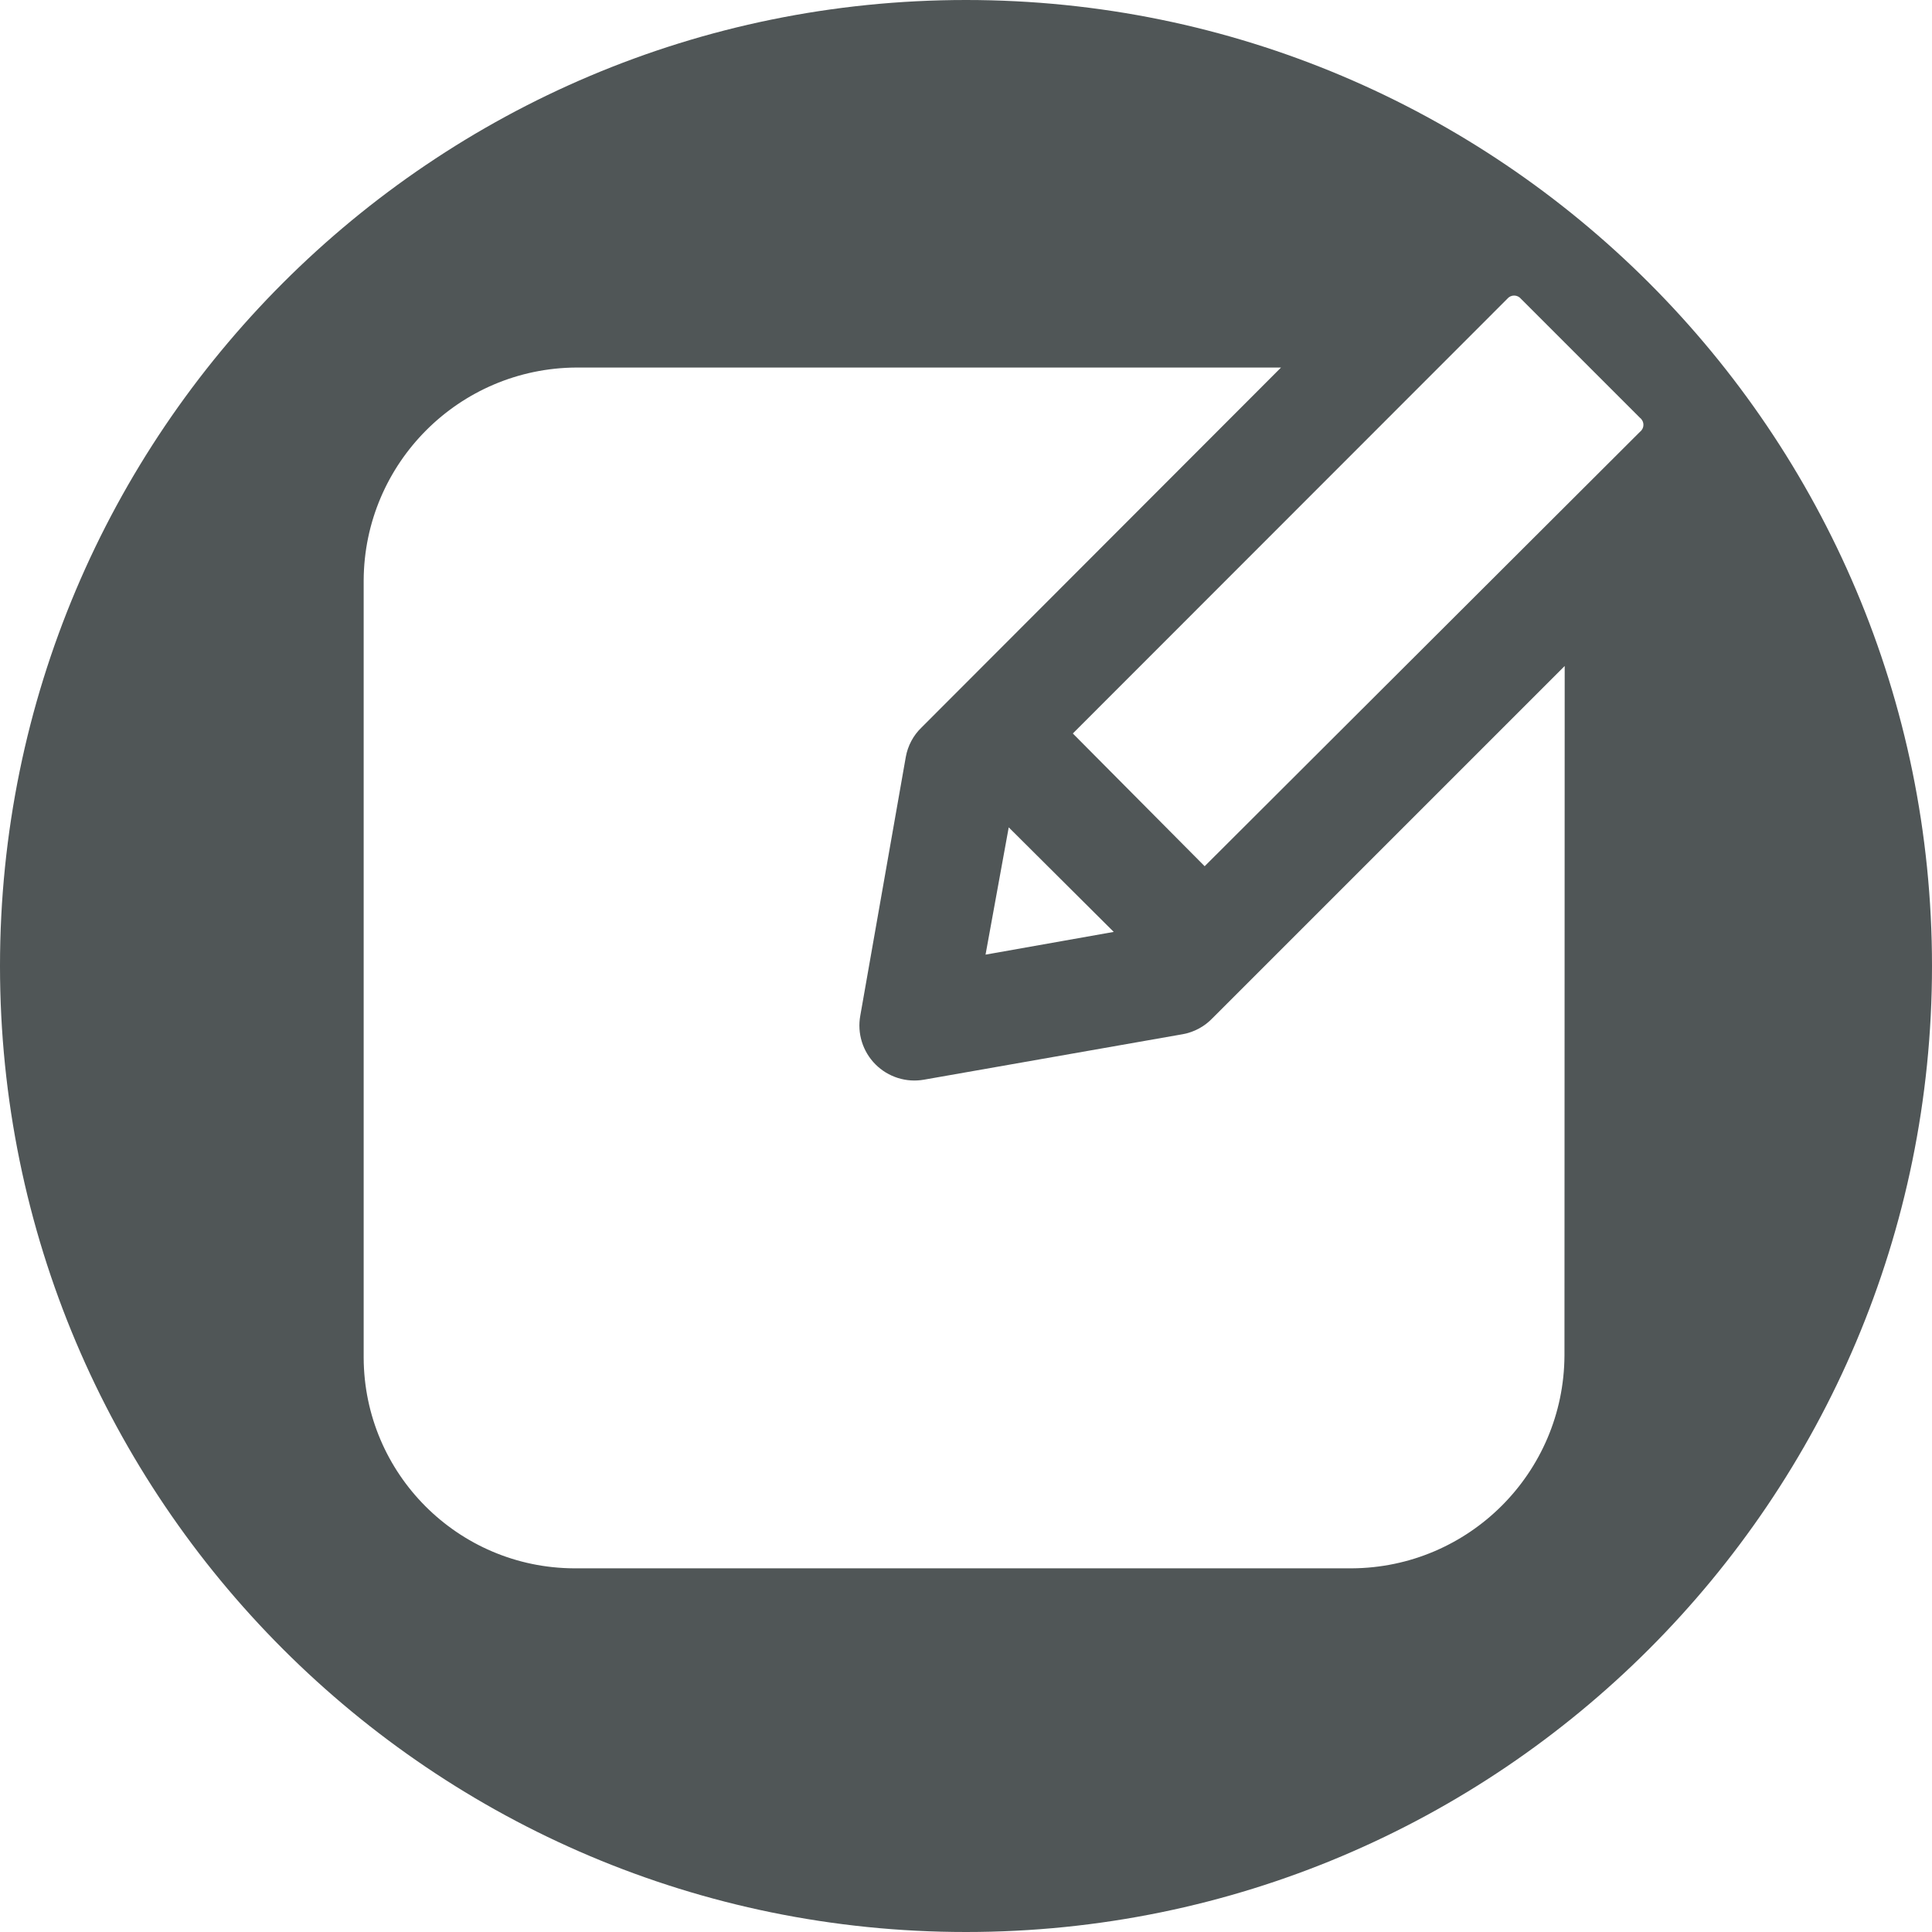
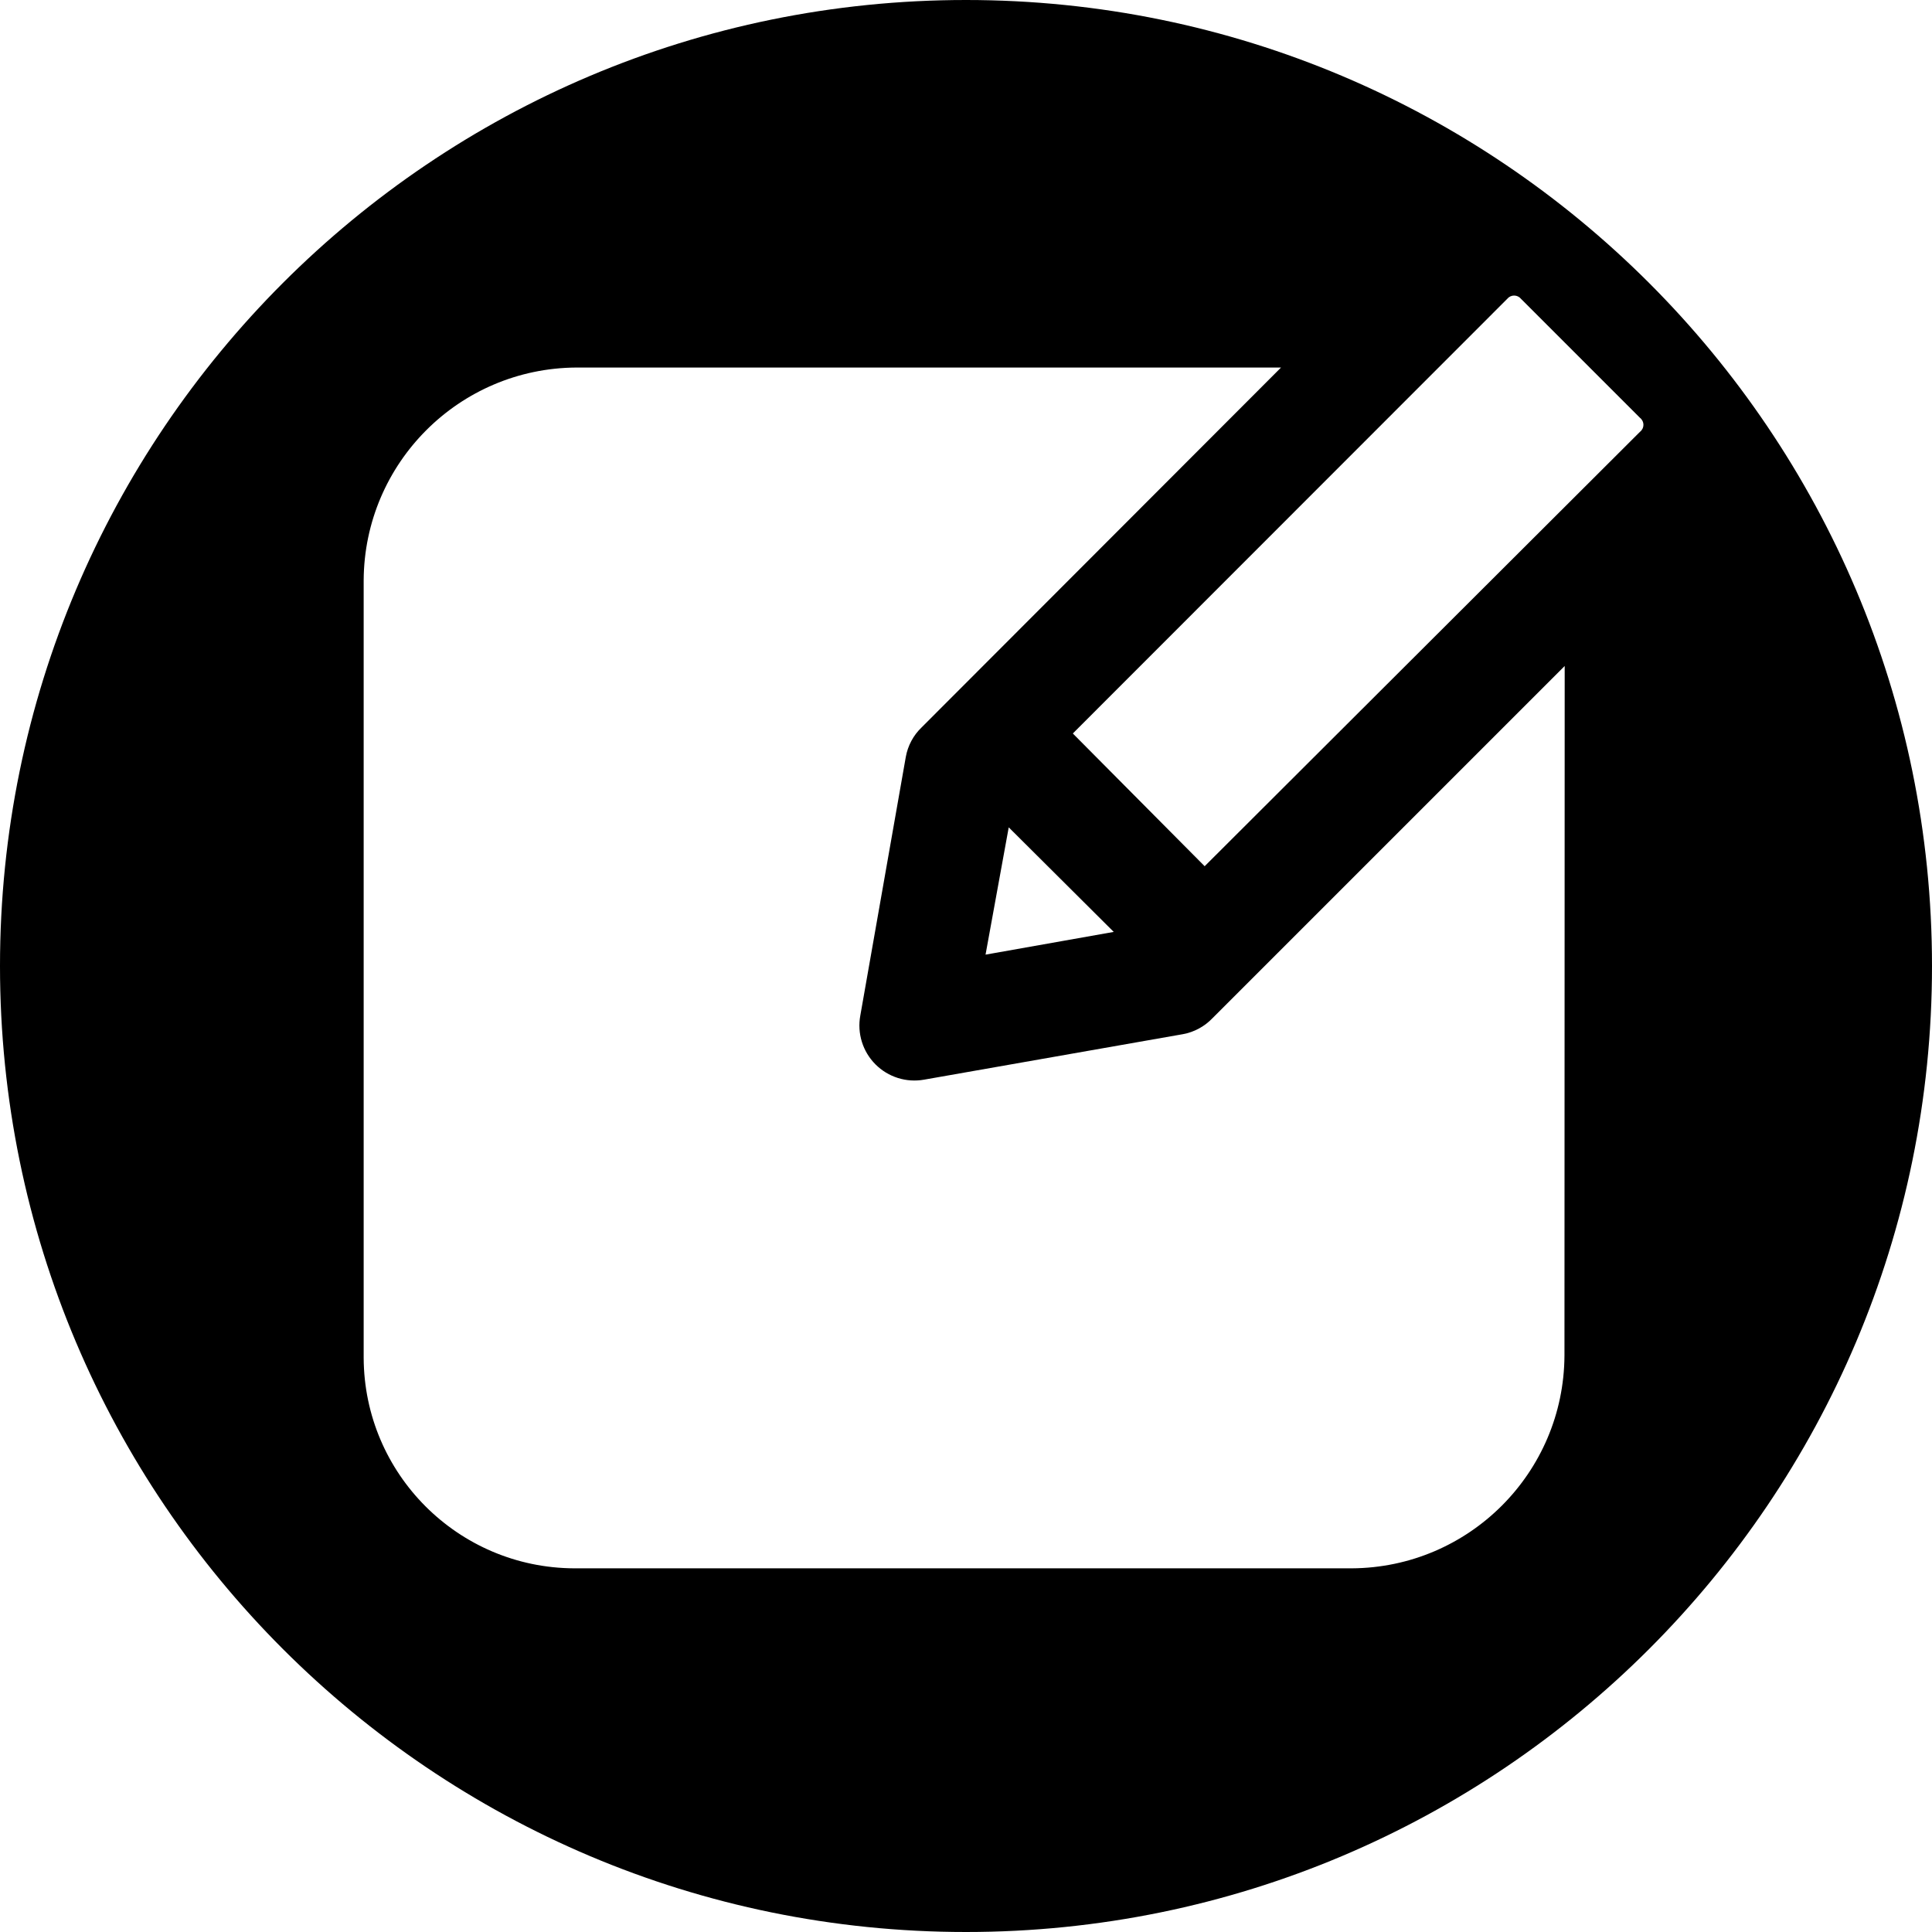
<svg xmlns="http://www.w3.org/2000/svg" viewBox="0 0 85 85" id="note">
-   <g id="a0013aaa-051e-451b-ba52-194441bcf84a" data-name="Layer 2">
-     <style>.no-fill {fill:none;}</style>
-     <g class="no-fill">
-       <g id="fe45813a-212d-4d37-b7a5-ef521bc0b2fd" data-name="Layer 1">
-         <style>.colour-fill {fill:rgb(80,86,87);}</style>
-         <g class="colour-fill">
-           <path d="M42.5,0A42.5,42.5,0,1,0,85,42.5,42.5,42.5,0,0,0,42.5,0ZM68.83,59.64A9.41,9.41,0,0,1,59.47,69H25.26A9.3,9.3,0,0,1,16,59.74V25.53a9.41,9.41,0,0,1,9.36-9.36h31L40.55,32a2.38,2.38,0,0,0-.7,1.31l-2,11.37a2.42,2.42,0,0,0,2.81,2.82l11.38-2a2.39,2.39,0,0,0,1.3-.7l15.5-15.5ZM44.38,36.4,49,41l-5.64,1ZM72.15,19,53,38.11,47.2,32.27,66.31,13.15a.39.39,0,0,1,.61,0l5.23,5.23A.39.39,0,0,1,72.15,19Z" />
-         </g>
-       </g>
-     </g>
-   </g>
+   <path d="M42.5,0A42.5,42.5,0,1,0,85,42.5,42.5,42.5,0,0,0,42.5,0ZM68.83,59.64A9.41,9.41,0,0,1,59.47,69H25.26A9.3,9.3,0,0,1,16,59.74V25.53a9.41,9.41,0,0,1,9.36-9.36h31L40.55,32a2.38,2.38,0,0,0-.7,1.31l-2,11.37a2.42,2.42,0,0,0,2.81,2.82l11.38-2a2.39,2.39,0,0,0,1.3-.7l15.5-15.5ZM44.38,36.4,49,41l-5.64,1ZM72.15,19,53,38.11,47.2,32.27,66.31,13.15a.39.39,0,0,1,.61,0l5.23,5.23A.39.39,0,0,1,72.15,19Z" />
</svg>
